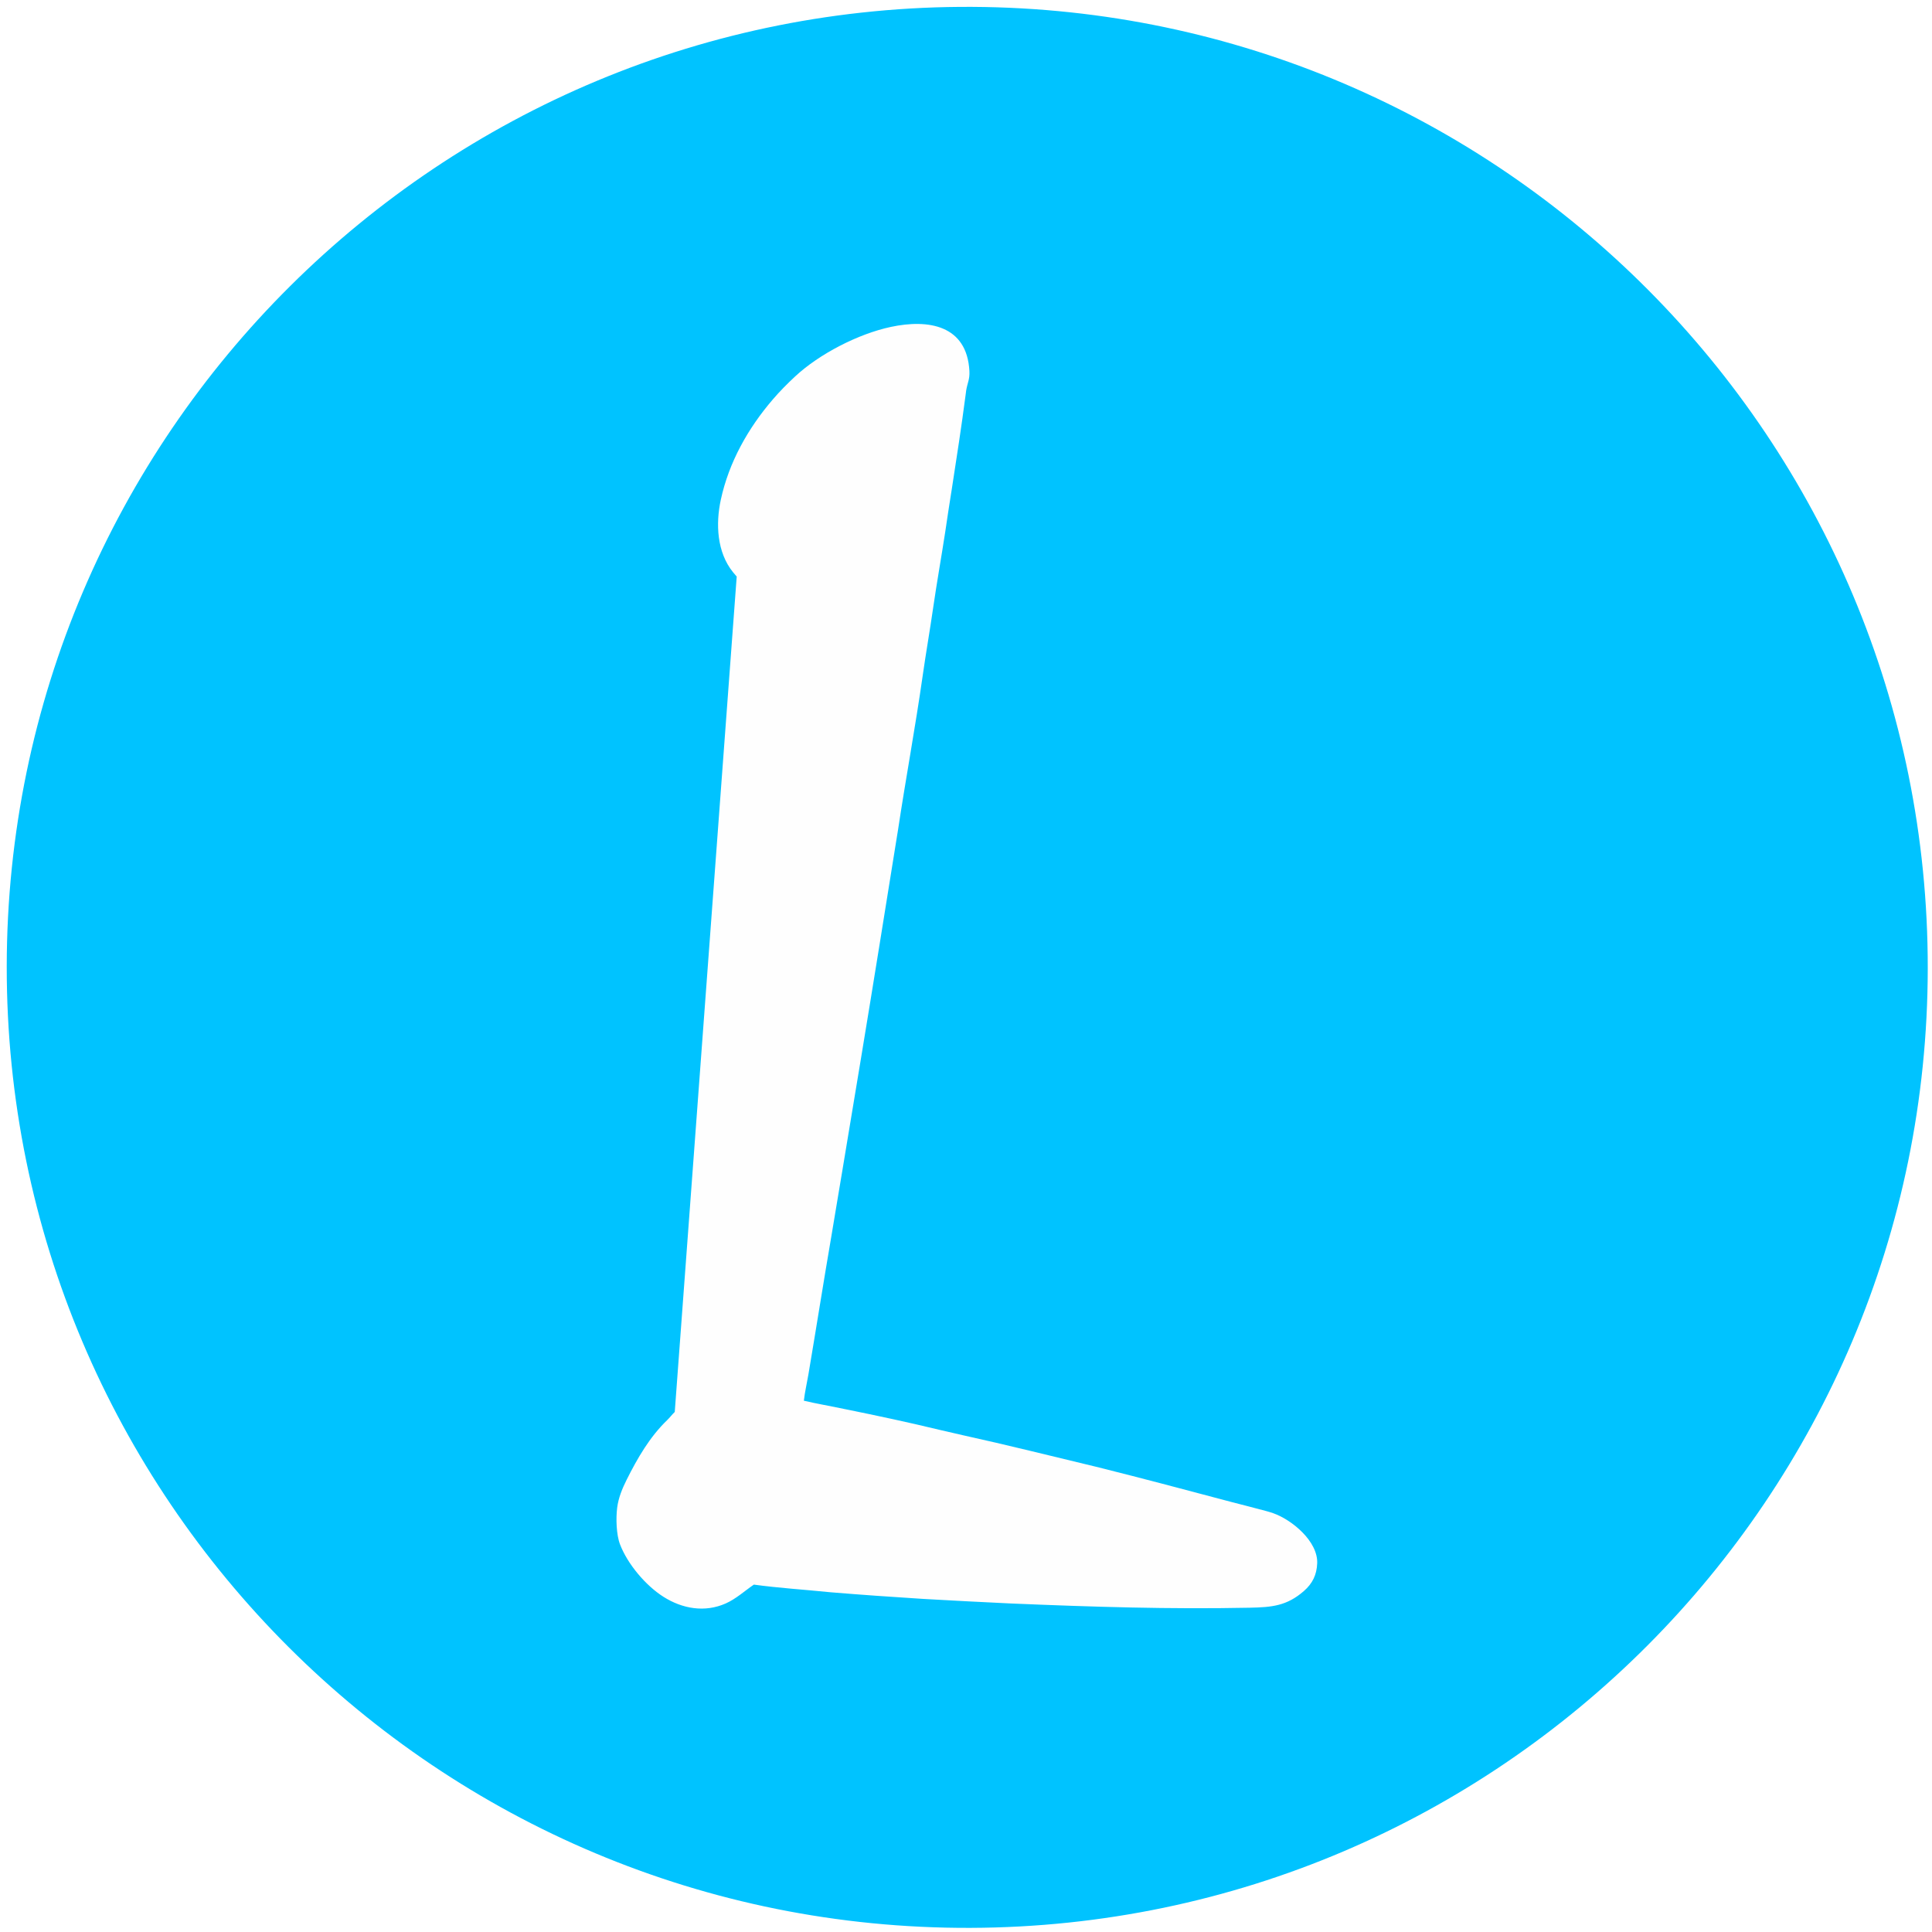
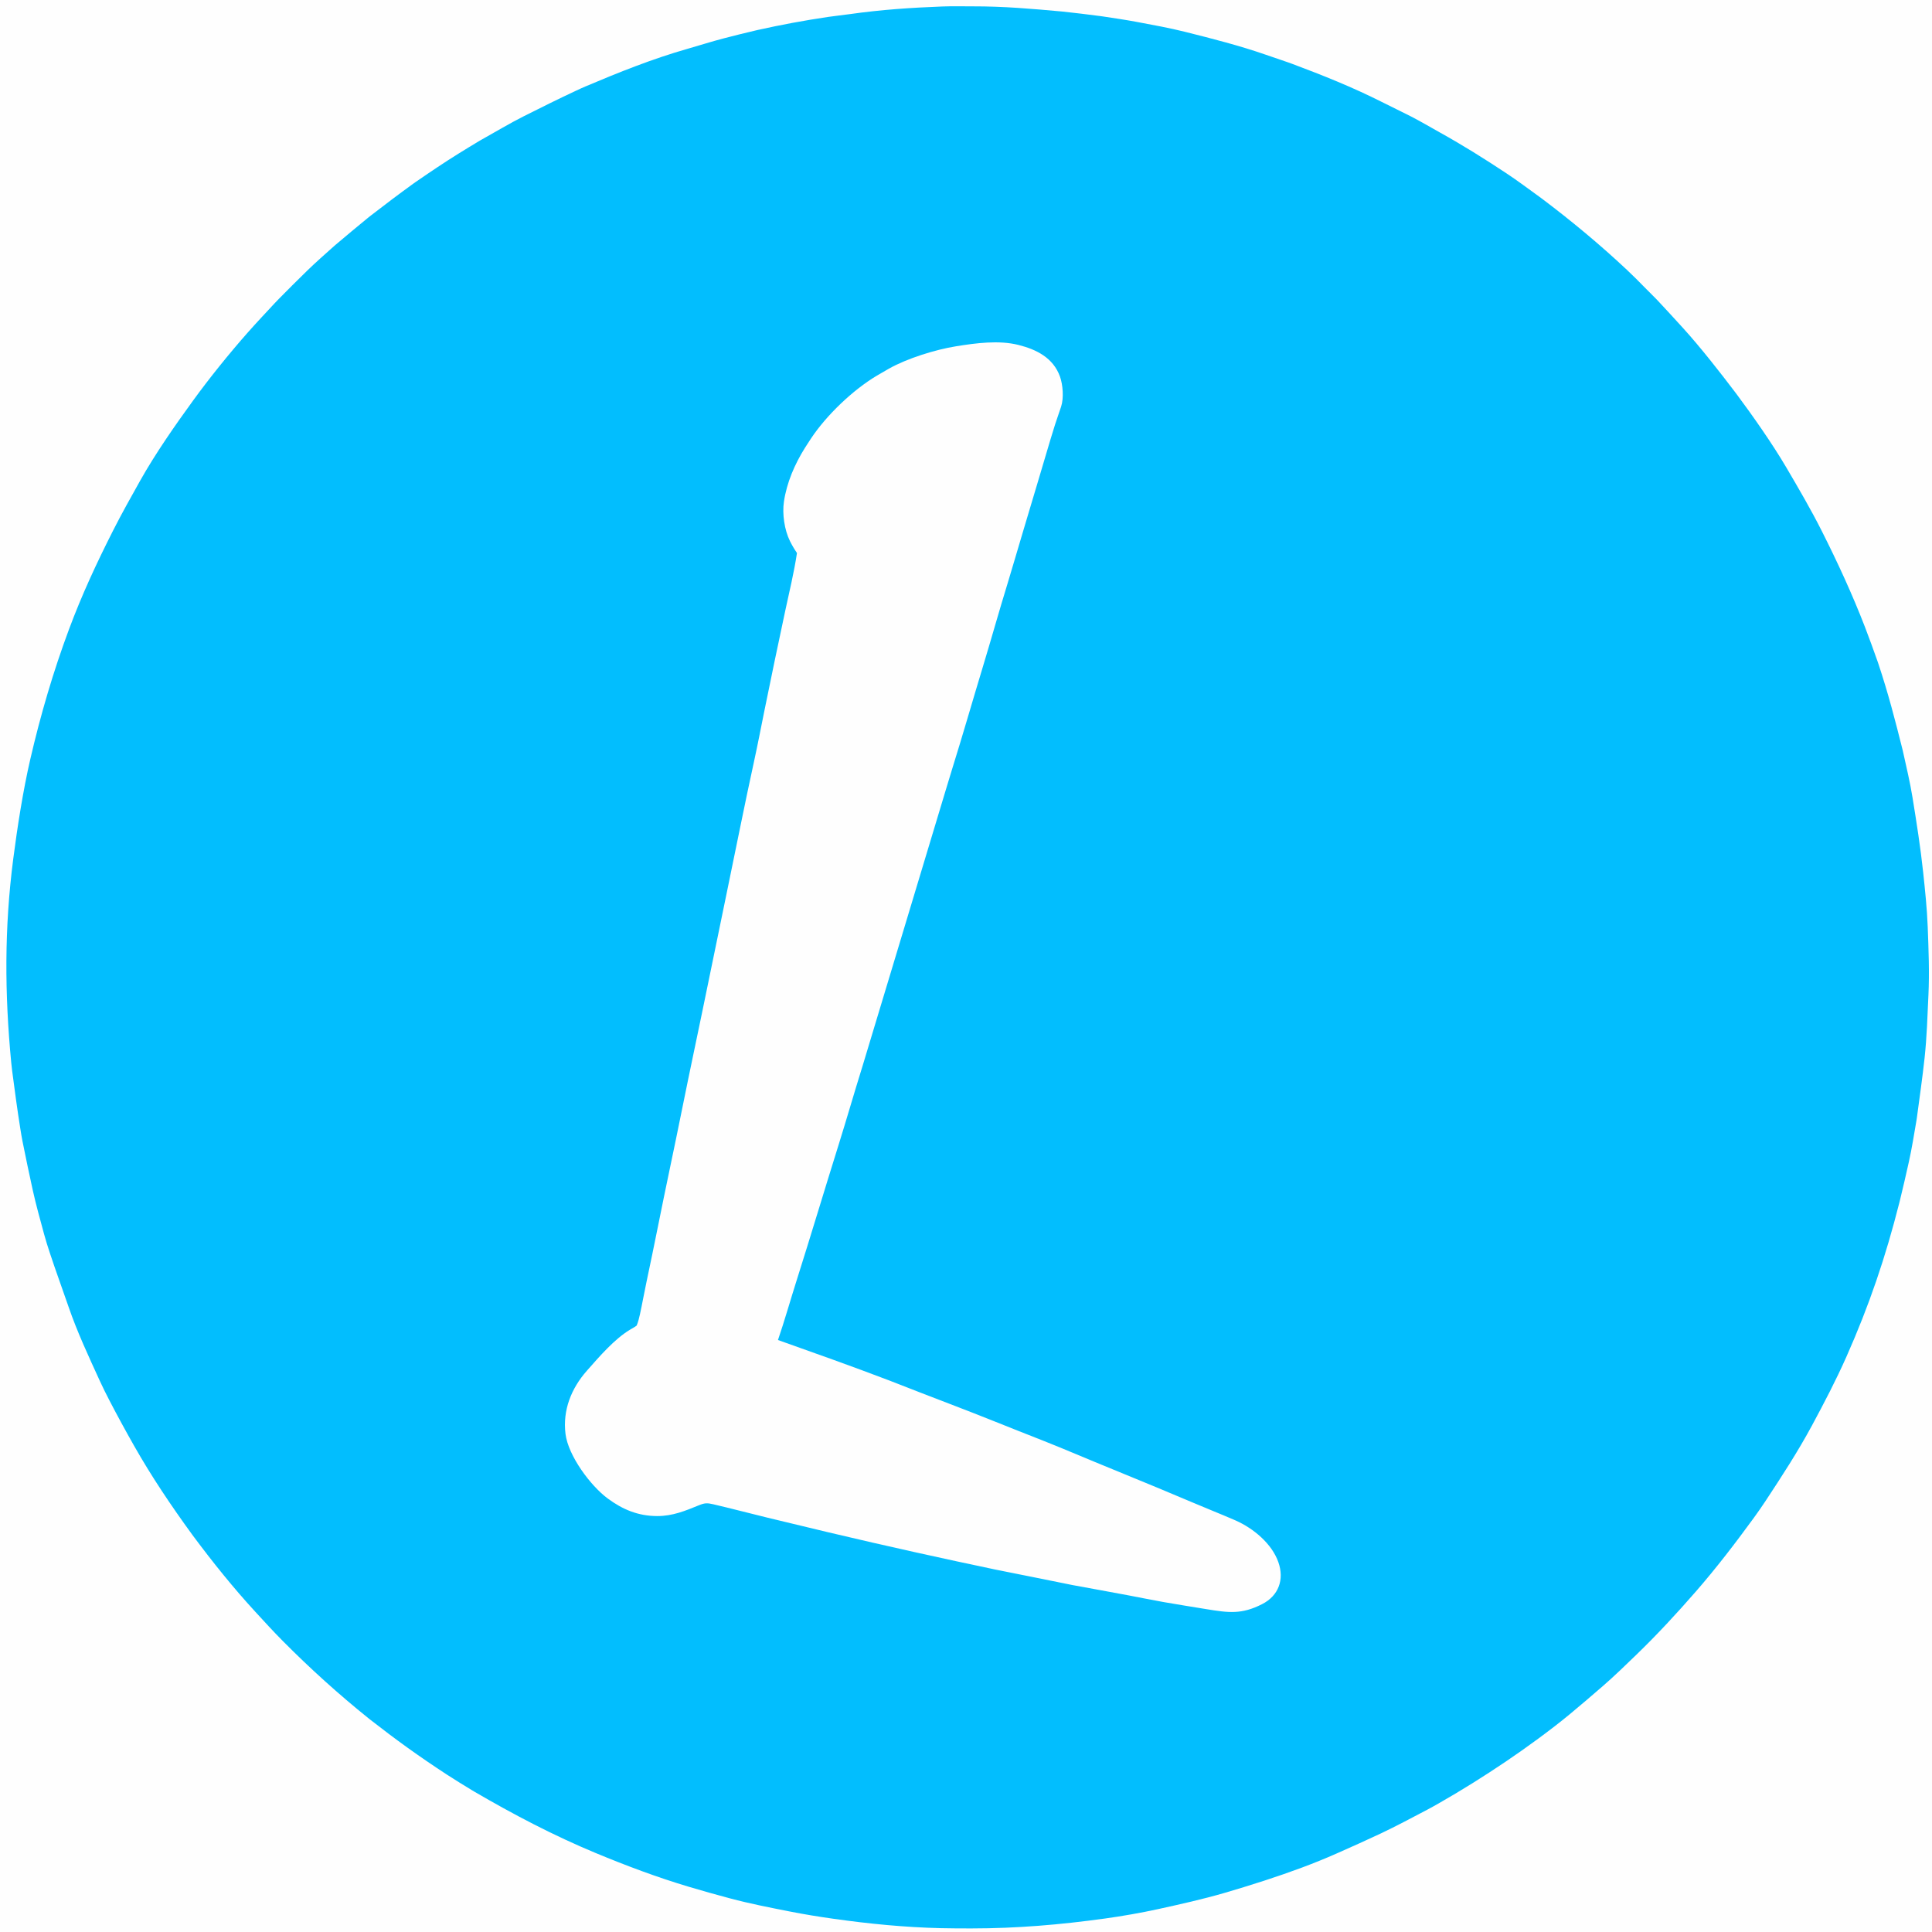
<svg xmlns="http://www.w3.org/2000/svg" width="2048" height="2048" viewBox="0 0 2048 2048">
-   <path fill="#00C3FF" d="M1030.75 7.285C1591.34 10.272 2044.05 465.852 2043.5 1026.45C2042.95 1587.04 1589.34 2041.74 1028.75 2043.62C464.698 2045.52 6.589 1588.51 7.142 1024.45C7.695 460.397 466.7 4.279 1030.75 7.285Z" />
-   <path fill="#FEFEFE" d="M780.942 611.179C779.599 609.635 778.262 608.092 776.976 606.499C759.91 585.356 758.551 555.355 764.086 529.753C772.704 489.882 792.956 453.94 819.393 423.207C826.84 414.549 834.293 407.059 842.612 399.284C868.432 375.152 909.795 353.931 944.252 346.552C984.281 337.979 1024.99 344.762 1027.61 393.251C1028.1 402.289 1025.52 405.691 1024.18 414.001C1023.93 415.485 1023.79 417.009 1023.6 418.5C1019.25 452.052 1014.03 485.559 1008.86 518.999C1008.86 519.003 1008.53 520.997 1008.53 521.001C1006.17 535.121 1004.21 549.346 1002.04 563.501C997.894 590.602 993.036 617.618 989.119 644.751C985.673 668.618 981.491 692.379 978.089 716.251C970.292 770.97 960.14 825.349 951.901 879.999C951.9 880.003 951.459 882.745 951.458 882.749C951.458 882.752 951.162 884.497 951.162 884.5C944.942 922.747 938.849 961.016 932.696 999.274C919.58 1080.82 906.019 1162.28 892.444 1243.75C892.444 1243.75 891.978 1246.5 891.978 1246.5C888.367 1267.4 885.083 1288.35 881.489 1309.25C873.027 1358.45 865.273 1407.77 856.947 1457C855.424 1466 853.117 1475.87 852.122 1484.8C858.69 1486.4 865.367 1487.69 871.999 1489C904.893 1495.49 937.759 1502.26 970.454 1509.7C970.458 1509.71 972.495 1510.17 972.499 1510.18C988.499 1513.87 1004.46 1517.82 1020.5 1521.35C1067.69 1531.71 1114.54 1543.49 1161.52 1554.75C1161.52 1554.75 1165.23 1555.66 1165.23 1555.66C1212.48 1567.47 1258.49 1579.75 1305.45 1592.2C1317.68 1595.44 1330 1598.41 1342.19 1601.77C1344.73 1602.47 1347.25 1603.21 1349.74 1604.09C1369.62 1611.12 1397.25 1633.98 1396.28 1657.25C1395.78 1669.38 1391.32 1678.56 1382.25 1686.5C1364.1 1702.38 1348.23 1703.77 1324.58 1704.25C1239.71 1705.97 1158.02 1703.36 1072.75 1699.8C1072.75 1699.8 1070.25 1699.69 1070.25 1699.69C1039.91 1698.26 1009.58 1696.68 979.25 1694.95C979.246 1694.95 976.288 1694.76 976.284 1694.76C944.587 1692.77 912.904 1690.54 881.251 1687.94C881.247 1687.94 878.985 1687.73 878.981 1687.73C852.36 1685.03 825.624 1683.38 799.113 1679.76C789.207 1686.53 780.222 1694.89 769.248 1699.75C747.078 1709.56 723.34 1705.39 703.32 1692.7C684.395 1680.71 665.226 1657.97 657.236 1637.07C653.231 1626.59 652.843 1609.24 654.221 1598.29C655.526 1587.9 659.554 1578.07 664.233 1568.71C675.697 1545.78 688.746 1523.18 707.212 1505.4C710.066 1502.65 712.423 1499.44 715.263 1496.73L780.942 611.179Z" />
+   <path fill="#FEFEFE" d="M0 0L2048 0L2048 2048L0 2048L0 0Z" />
+   <path fill="#02BEFE" d="M1031.25 6.732C1064.02 6.677 1093.56 9.278 1125.5 12.177C1125.5 12.178 1126.75 12.3 1126.76 12.3C1139.95 13.664 1153.1 15.349 1166.25 17.033C1166.25 17.033 1169 17.413 1169 17.414C1180.85 19.215 1192.72 20.931 1204.5 23.13C1221.1 26.227 1239.71 29.607 1256.16 33.735C1284.93 40.957 1313.73 48.272 1341.75 58.001C1349.78 60.79 1357.82 63.509 1365.86 66.266C1367.34 66.774 1368.81 67.323 1370.28 67.872C1402.25 79.847 1434.02 92.547 1464.5 107.939C1474.7 113.091 1485.01 117.992 1495.2 123.186C1505.82 128.606 1516.07 134.728 1526.5 140.517C1550.52 153.847 1573.8 168.452 1596.71 183.609C1608.66 191.517 1620.11 200.138 1631.73 208.526C1631.73 208.528 1634.29 210.406 1634.29 210.408C1665.65 234.017 1695.89 259.116 1724.51 285.978C1727.78 289.045 1731.01 292.156 1734.18 295.324C1734.18 295.327 1735.41 296.577 1735.42 296.58C1741.88 303.206 1748.47 309.677 1754.98 316.255C1755.69 316.97 1756.39 317.694 1757.08 318.427C1766.07 327.999 1774.94 337.695 1783.78 347.405C1802.72 368.195 1824.13 395.69 1840.06 416.724C1840.06 416.727 1841.02 417.998 1841.02 418.001C1857.81 440.562 1878.76 470.315 1893.66 495.699C1906.67 517.872 1919.68 540.075 1931.24 563.037C1947.97 596.25 1963.57 630.063 1976.97 664.754C1981.59 676.712 1985.92 688.78 1990.21 700.859C1990.21 700.863 1991.12 703.496 1991.12 703.5C2001.82 735.617 2008.92 763.387 2016.92 795.256C2016.92 795.26 2017.25 796.716 2017.25 796.72C2020.8 812.862 2024.69 828.944 2027.33 845.258C2031.58 871.518 2035.75 897.8 2038.59 924.25C2040.59 942.899 2042.74 963.388 2043.46 982.5C2044.38 1006.57 2045.35 1030.68 2044.22 1054.75C2043.18 1077.02 2042.54 1099.33 2040.14 1121.5C2037.82 1142.8 2034.76 1164.01 2031.91 1185.25C2031.8 1186.09 2031.67 1186.92 2031.53 1187.75C2028.98 1202.53 2026.67 1217.36 2023.4 1232C2020.39 1245.44 2017.33 1258.87 2014.04 1272.25C2014.04 1272.26 2013.42 1274.74 2013.42 1274.75C1998.77 1332.61 1981.56 1383.47 1957.29 1438.19C1946.29 1462.99 1933.72 1487.05 1920.85 1510.93C1905.93 1538.6 1888.77 1564.99 1871.46 1591.23C1867.54 1597.17 1863.46 1603.02 1859.27 1608.78C1839.76 1635.55 1819.6 1661.88 1797.85 1686.87C1777.64 1710.08 1756.74 1732.72 1734.6 1754.1C1723.07 1765.24 1711.58 1776.43 1699.48 1786.95C1687.78 1797.12 1676 1807.2 1664.06 1817.1C1644.48 1833.35 1617.73 1852.81 1596.37 1867.22C1573.15 1882.89 1549.41 1897.79 1525.08 1911.65C1521.07 1913.94 1517.04 1916.21 1512.95 1918.36C1496.49 1926.98 1480.13 1935.8 1463.33 1943.72C1448.03 1950.94 1432.57 1957.81 1417.1 1964.68C1392.56 1975.58 1367.28 1984.73 1341.75 1993.06C1341.75 1993.06 1340 1993.63 1340 1993.64C1325.98 1998.16 1311.91 2002.53 1297.77 2006.64C1274.77 2013.31 1251.38 2018.52 1228 2023.66C1210.55 2027.5 1189.52 2031.21 1171.29 2033.72C1123.67 2040.29 1077.93 2044.2 1029.75 2044.22C1018.92 2044.22 1008.08 2044.19 997.25 2043.94C959.43 2043.05 921.711 2039.36 884.249 2034.09C868.346 2031.85 852.487 2029.28 836.731 2026.17C815.725 2022.03 794.69 2017.92 774.003 2012.4C759.446 2008.52 744.935 2004.47 730.499 2000.16C696.875 1990.12 663.971 1977.79 631.564 1964.33C586.999 1945.83 544.168 1923.36 502.501 1899.03C502.498 1899.03 500.307 1897.72 500.304 1897.71C491.333 1892.21 482.31 1886.78 473.502 1881.01C443.564 1861.42 420.082 1844.5 392.001 1822.55C391.998 1822.55 390.559 1821.41 390.556 1821.4C358.852 1795.93 328.656 1768.61 300.002 1739.75C289.912 1729.59 280.241 1719.01 270.555 1708.46C247.339 1683.18 225.797 1656.39 205.284 1628.86C205.281 1628.86 203.394 1626.3 203.392 1626.3C181.399 1596.08 160.513 1565.01 142.082 1532.5C133.155 1516.75 124.437 1500.78 116.107 1484.72C112.531 1477.82 109.047 1470.87 105.818 1463.8C93.998 1437.93 81.884 1412.12 72.656 1385.22C66.098 1366.1 59.078 1347.15 52.757 1327.95C50.61 1321.43 48.512 1314.82 46.721 1308.19C42.532 1292.71 38.15 1277.16 34.698 1261.5C30.923 1244.37 27.325 1227.2 23.889 1210C23.027 1205.69 22.325 1201.34 21.63 1197C18.334 1176.39 15.565 1155.7 12.864 1135C12.495 1132.17 12.187 1129.34 11.915 1126.5C4.923 1053.53 4.518 983.855 14.067 910.251C18.351 877.23 24.318 838.493 32.12 804.75C42.901 758.124 56.378 712.104 73.078 667.256C86.782 630.452 102.363 596.994 119.964 562.234C128.961 544.468 138.731 527.108 148.465 509.734C164.731 480.703 186.133 450.112 204.753 424.503C222.211 400.493 243.144 374.522 263.054 352.026C272.248 341.638 281.774 331.554 291.213 321.388C292.604 319.89 294.016 318.411 295.453 316.957C305.502 306.79 315.592 296.662 325.845 286.701C334.875 277.928 344.356 269.635 353.734 261.234C354.442 260.599 355.161 259.977 355.887 259.362C367.183 249.802 378.527 240.305 389.99 230.946C391.049 230.081 392.125 229.235 393.207 228.399C407.941 217.003 422.797 205.769 437.885 194.845C438.815 194.172 439.754 193.509 440.7 192.858C455.691 182.54 470.757 172.32 486.227 162.736C492.864 158.624 501.642 153.212 508.2 149.34C508.203 149.338 509.498 148.585 509.501 148.583C509.504 148.581 511.277 147.581 511.281 147.579C525.068 139.903 540.44 130.665 554.74 123.471C573.251 114.16 591.798 104.92 610.577 96.163C613.827 94.648 617.076 93.124 620.378 91.727C655.947 76.676 691.884 62.264 729.029 51.684C741.654 48.088 754.205 44.038 766.906 40.743C778.286 37.792 789.686 34.916 801.138 32.259C801.142 32.258 803.545 31.705 803.549 31.704C828.106 26.224 852.861 21.648 877.749 17.951C885.479 16.802 893.261 16.044 900.999 14.951C934.374 10.235 965.655 8.15 999 6.87C1009.74 6.458 1020.5 6.75 1031.25 6.732Z" />
+   <path fill="#FEFEFE" d="M844.819 586.198C842.031 582.166 839.54 577.905 837.362 573.513C831.515 561.717 829.086 544.709 831.002 531.751C833.995 511.51 842.462 492.005 853.257 474.764C855.355 471.414 857.51 468.1 859.699 464.809C876.017 440.278 903.747 413.59 929.582 398.151C933.79 395.636 938.04 393.193 942.312 390.788C961.734 379.854 991.621 370.578 1013.5 367.064C1034.43 363.702 1058.69 360.421 1079.5 365.626C1098.84 370.463 1116.37 379.308 1123.55 398.999C1126.78 407.871 1127.77 421.958 1124.85 430.997C1122.79 437.357 1120.44 443.613 1118.42 449.999C1111.65 471.402 1105.62 493.033 1099.07 514.499C1093.82 531.722 1088.83 549.026 1083.61 566.257C1078.37 583.569 1073.46 600.985 1068.14 618.269C1059.14 647.512 1050.93 676.976 1042.05 706.252C1031.05 742.537 1020.62 779.021 1009.31 815.207C1006.97 822.703 1004.72 830.226 1002.46 837.748C973.396 934.441 944.169 1031.08 915.026 1127.75C915.025 1127.75 913.957 1131.24 913.956 1131.25C905.4 1158.68 897.488 1186.32 888.894 1213.74C873.855 1261.73 859.483 1309.93 844.286 1357.86C837.676 1378.71 831.755 1399.78 824.683 1420.47C863.816 1434.35 902.942 1448.25 941.746 1463.02C941.75 1463.02 943.797 1463.81 943.801 1463.81C964.835 1471.99 985.838 1480.26 1006.94 1488.26C1039.54 1500.62 1071.76 1513.91 1104.24 1526.57C1104.25 1526.57 1105.71 1527.15 1105.71 1527.15C1112.61 1530.03 1119.61 1532.66 1126.5 1535.56C1171.81 1554.63 1217.5 1572.81 1262.73 1592.08C1277.7 1598.46 1292.84 1604.44 1307.78 1610.88C1307.78 1610.89 1310.01 1611.86 1310.01 1611.86C1328.64 1620.14 1348.2 1636.24 1355.13 1656C1361.58 1674.36 1355.44 1691.59 1337.76 1700.52C1316.29 1711.37 1302.97 1709.75 1278.48 1705.71C1263.82 1703.29 1249.12 1701.01 1234.5 1698.43C1234.5 1698.43 1232.25 1698.03 1232.25 1698.03C1220.32 1695.86 1208.41 1693.49 1196.5 1691.2C1176.94 1687.43 1157.31 1684.1 1137.75 1680.39C1137.75 1680.38 1135 1679.85 1135 1679.85C1109.49 1674.75 1084.02 1669.5 1058.5 1664.47C1058.5 1664.47 1054.91 1663.75 1054.91 1663.75C1027.72 1658.12 1000.62 1652.13 973.5 1646.18C973.496 1646.18 971.497 1645.75 971.494 1645.75C940.297 1638.81 909.142 1631.68 878.046 1624.3C878.043 1624.3 875.686 1623.73 875.682 1623.73C855.066 1618.69 834.396 1613.84 813.769 1608.84C794.503 1604.16 775.308 1599.05 756.001 1594.57C749.679 1593.1 747.033 1593.14 741.001 1595.6C726.146 1601.67 712.875 1607.15 696.5 1607.09C676.463 1607.01 660.122 1600.21 644.252 1588.49C625.87 1574.91 602.308 1543.07 599.46 1520C596.354 1494.84 605.538 1471.81 622.082 1453.06C635.66 1437.67 651.206 1419.59 667.776 1409.56C669.312 1408.63 670.903 1407.79 672.432 1406.85C672.436 1406.85 672.99 1406.5 672.994 1406.5C673.641 1406.07 674.262 1405.61 674.892 1405.15C676.47 1401.32 677.479 1397.3 678.365 1393.25C680.873 1381.78 682.893 1370.22 685.348 1358.75C693.892 1318.81 701.583 1278.7 710.048 1238.75C718.725 1197.8 726.752 1156.71 735.394 1115.75C747.181 1059.88 758.421 1003.9 770.054 948.001C779.834 901.011 789.086 853.886 799.342 806.999C803.272 789.033 806.709 771.013 810.373 752.998C817.532 717.798 824.851 682.62 832.381 647.498C836.739 627.169 841.748 606.769 844.819 586.198Z" />
</svg>
